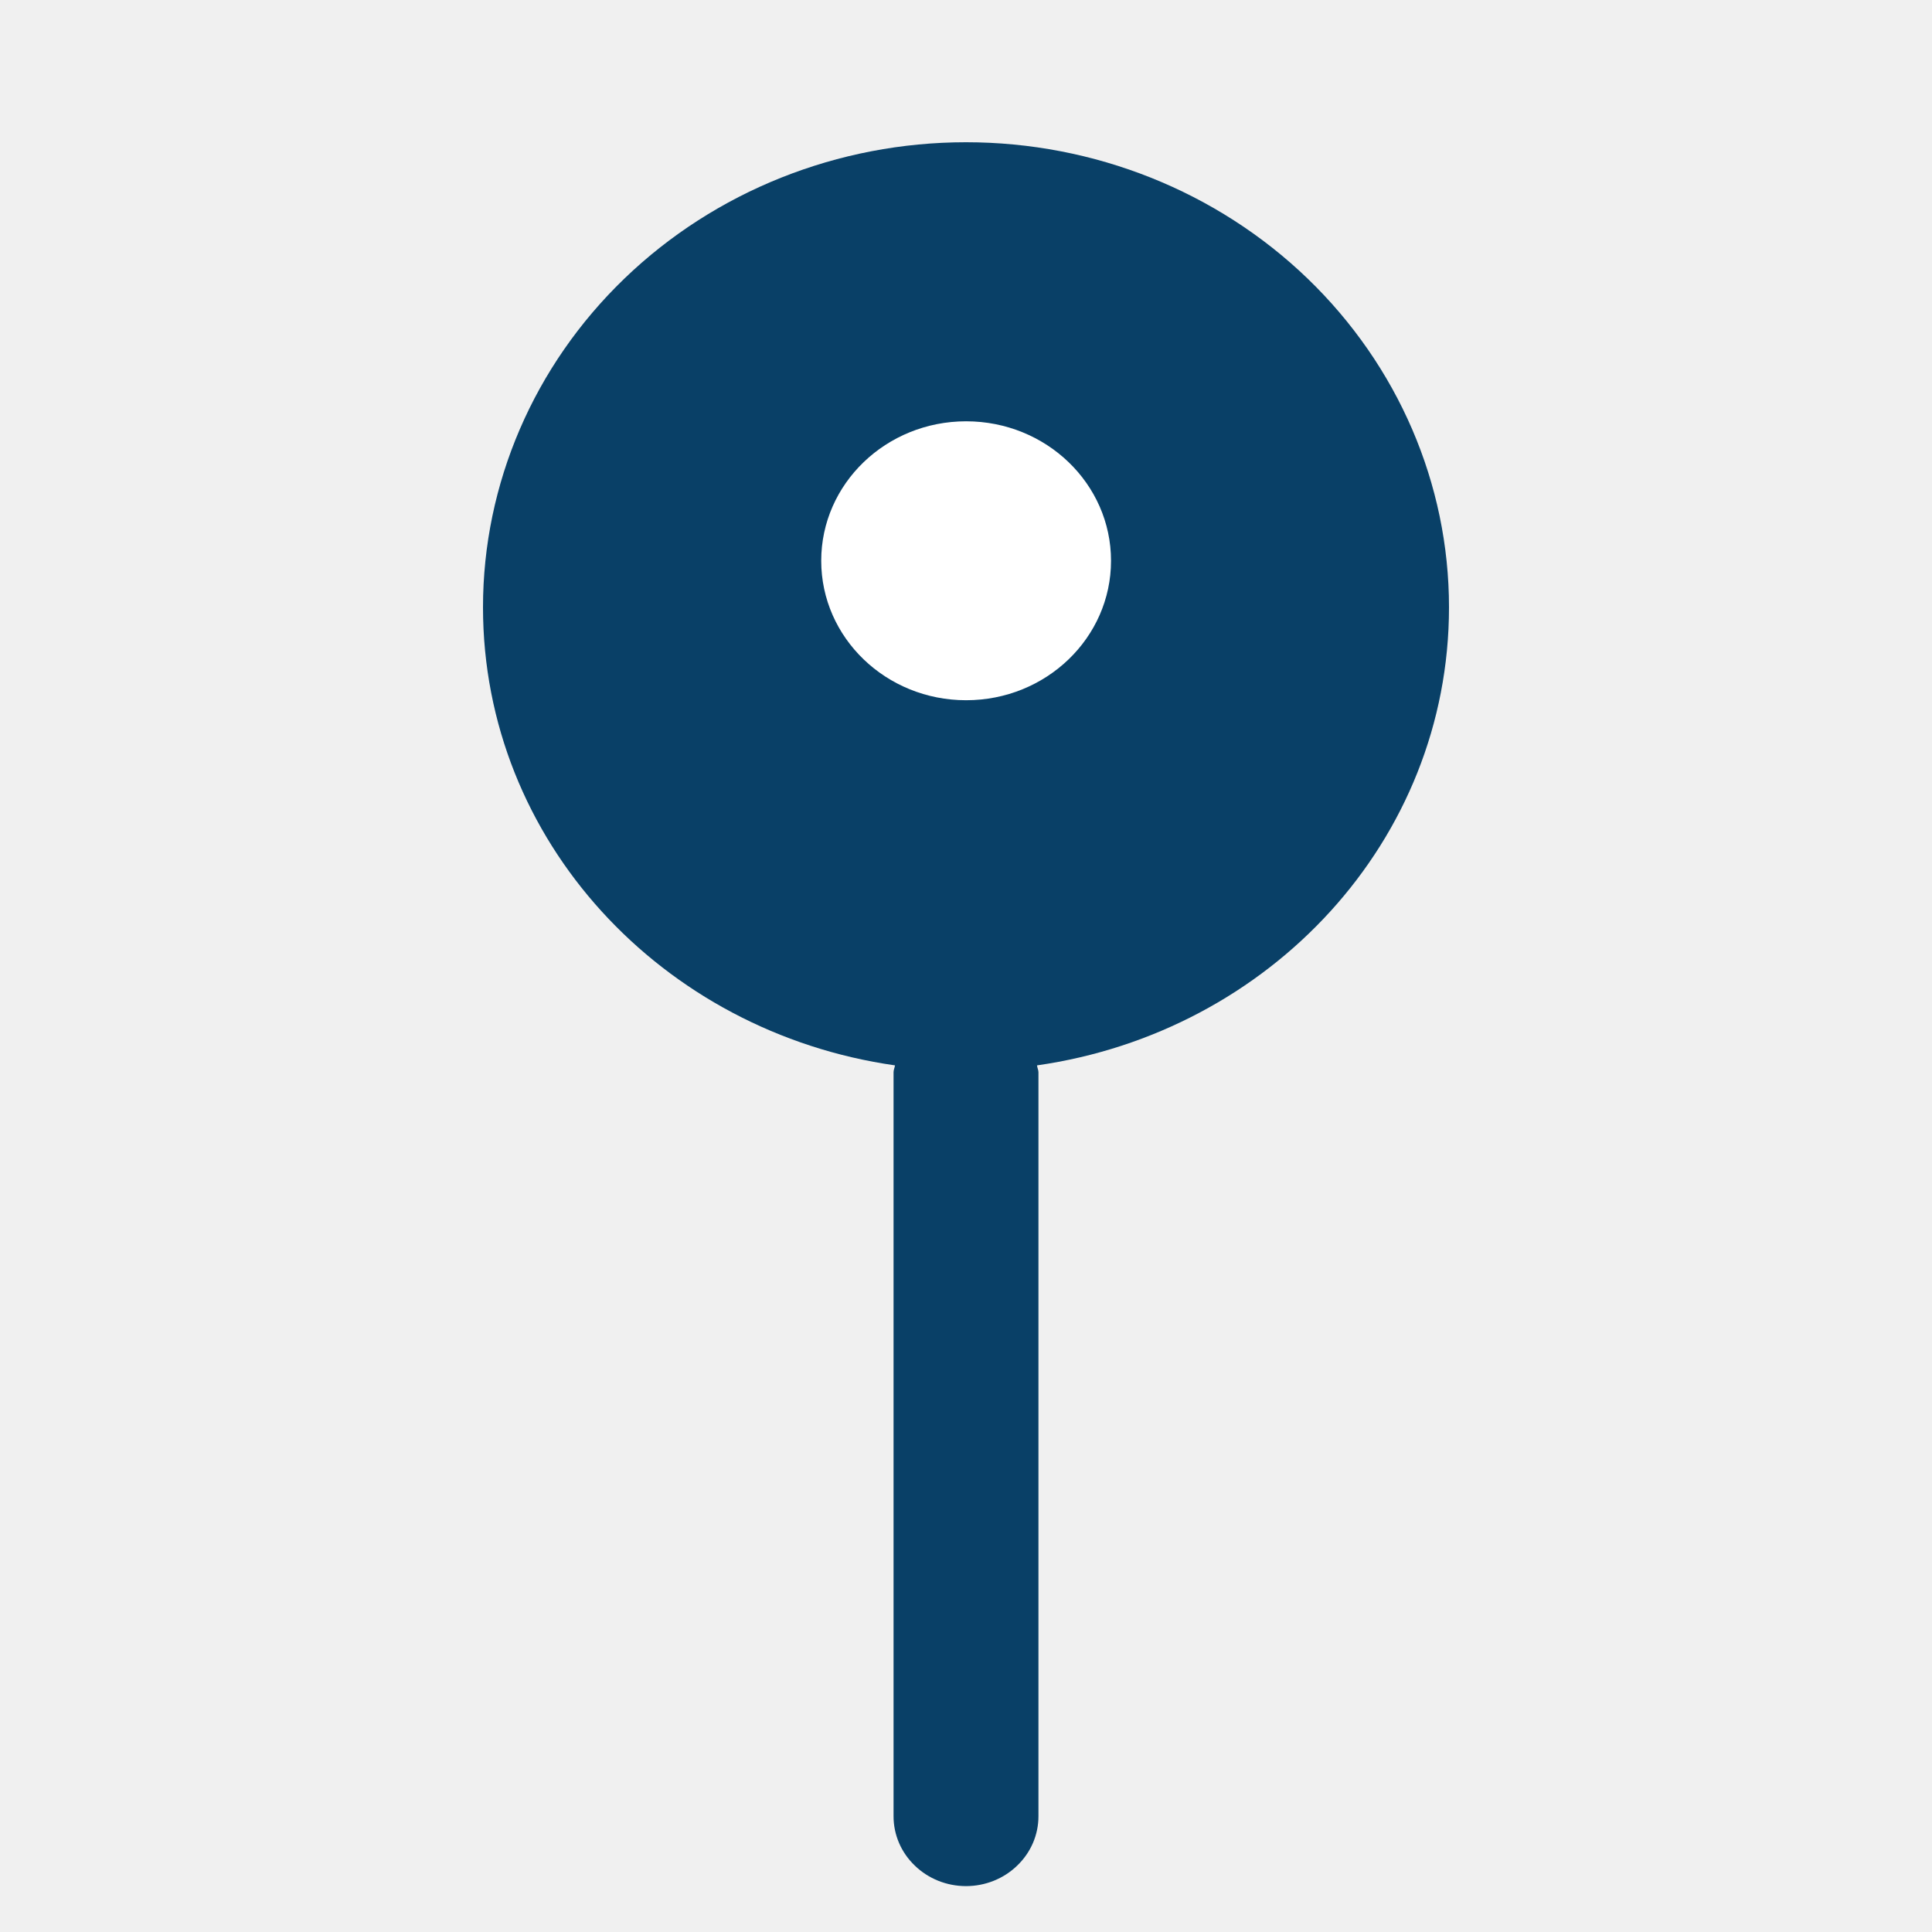
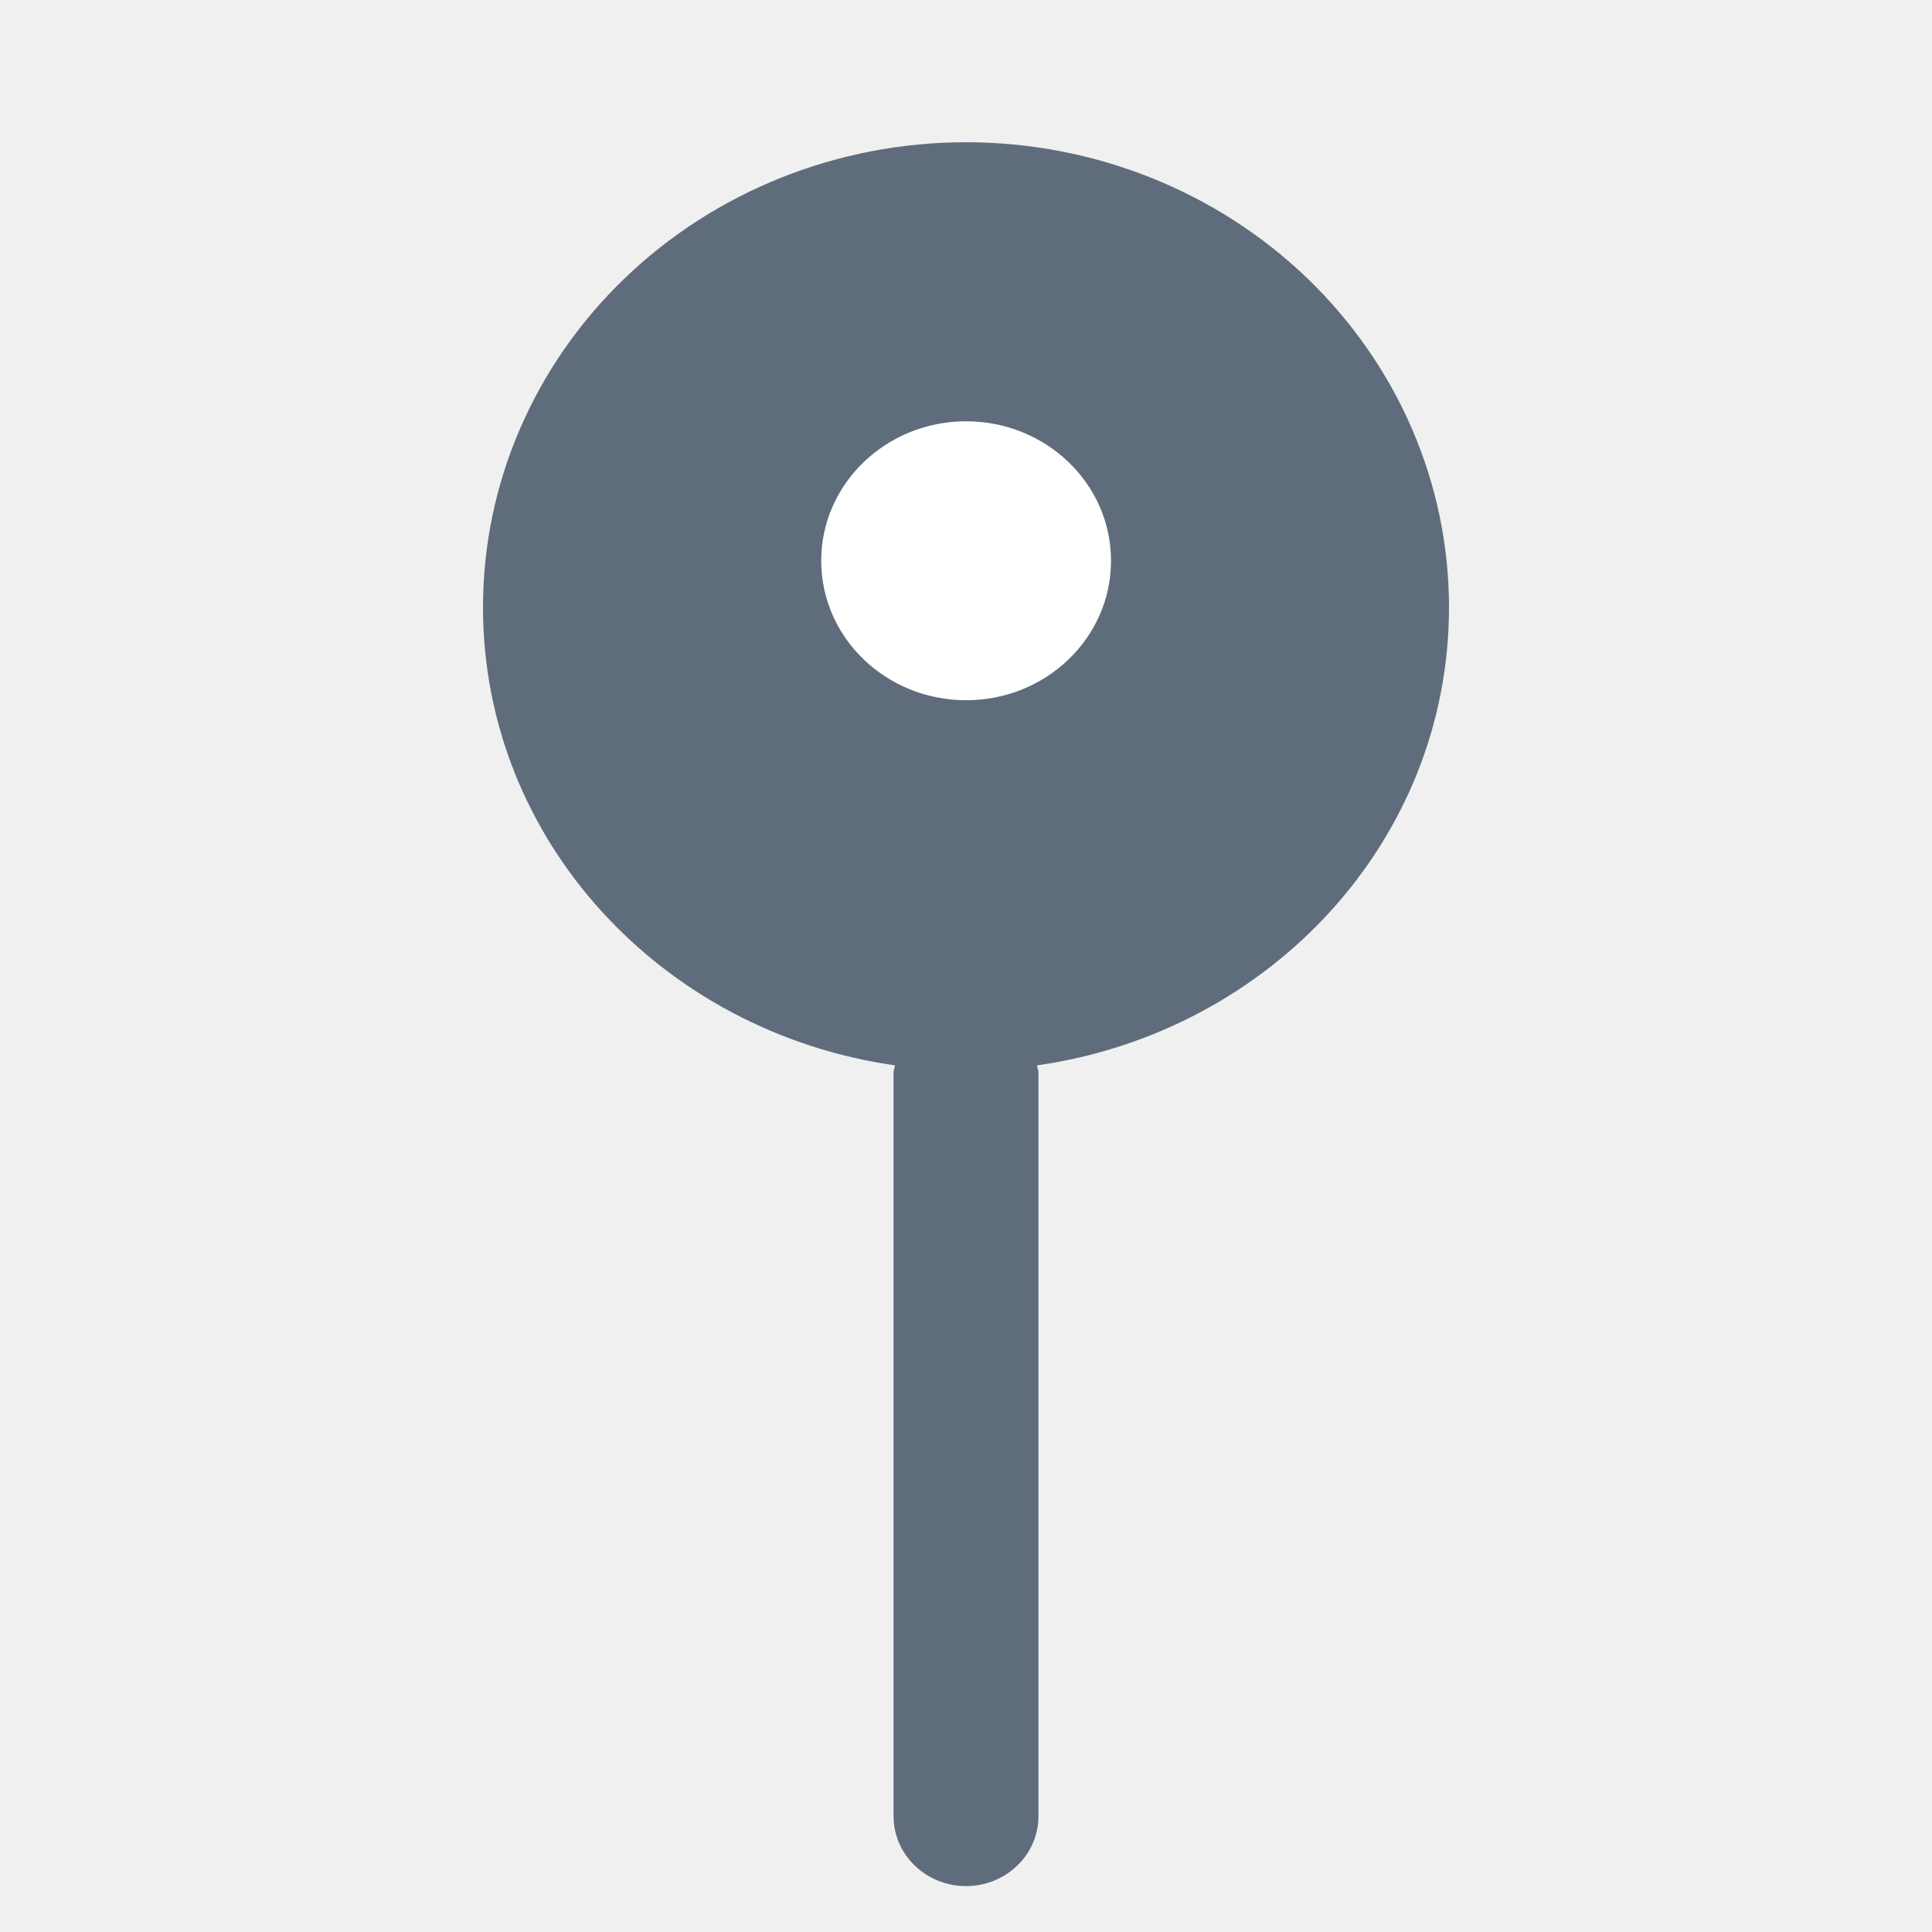
<svg xmlns="http://www.w3.org/2000/svg" width="16" height="16" viewBox="0 0 16 16" fill="none">
-   <g id="Frame" clip-path="url(#clip0_433_627)">
+   <g id="Frame" clip-path="url(#clip0_433_751)">
    <g id="Group">
-       <path id="Vector" d="M12 5.029C12 4.008 11.578 3.029 10.828 2.306C10.078 1.584 9.061 1.178 8 1.178C6.939 1.178 5.922 1.584 5.172 2.306C4.421 3.029 4 4.008 4 5.029C4 6.963 5.484 8.548 7.412 8.823C7.409 8.843 7.4 8.86 7.4 8.88V15.042C7.4 15.195 7.463 15.342 7.576 15.45C7.688 15.559 7.841 15.62 8 15.62C8.159 15.62 8.312 15.559 8.424 15.45C8.537 15.342 8.6 15.195 8.6 15.042V8.88C8.6 8.86 8.59 8.843 8.588 8.823C10.516 8.548 12 6.963 12 5.029Z" fill="#094067" />
+       <path id="Vector" d="M12 5.029C12 4.008 11.578 3.029 10.828 2.306C10.078 1.584 9.061 1.178 8 1.178C6.939 1.178 5.922 1.584 5.172 2.306C4.421 3.029 4 4.008 4 5.029C4 6.963 5.484 8.548 7.412 8.823C7.409 8.843 7.4 8.86 7.4 8.88V15.042C7.4 15.195 7.463 15.342 7.576 15.45C7.688 15.559 7.841 15.62 8 15.62C8.159 15.62 8.312 15.559 8.424 15.45C8.537 15.342 8.6 15.195 8.6 15.042V8.88C8.6 8.86 8.59 8.843 8.588 8.823C10.516 8.548 12 6.963 12 5.029Z" fill="#5F6C7B" />
    </g>
    <ellipse id="Ellipse 5" cx="8.001" cy="4.644" rx="1.2" ry="1.155" fill="white" />
  </g>
  <defs>
-     <clipPath id="clip0_433_627">
+     <clipPath id="clip0_433_751">
      <rect width="16" height="15.405" fill="white" transform="translate(0 0.455811)" />
    </clipPath>
  </defs>
</svg>
